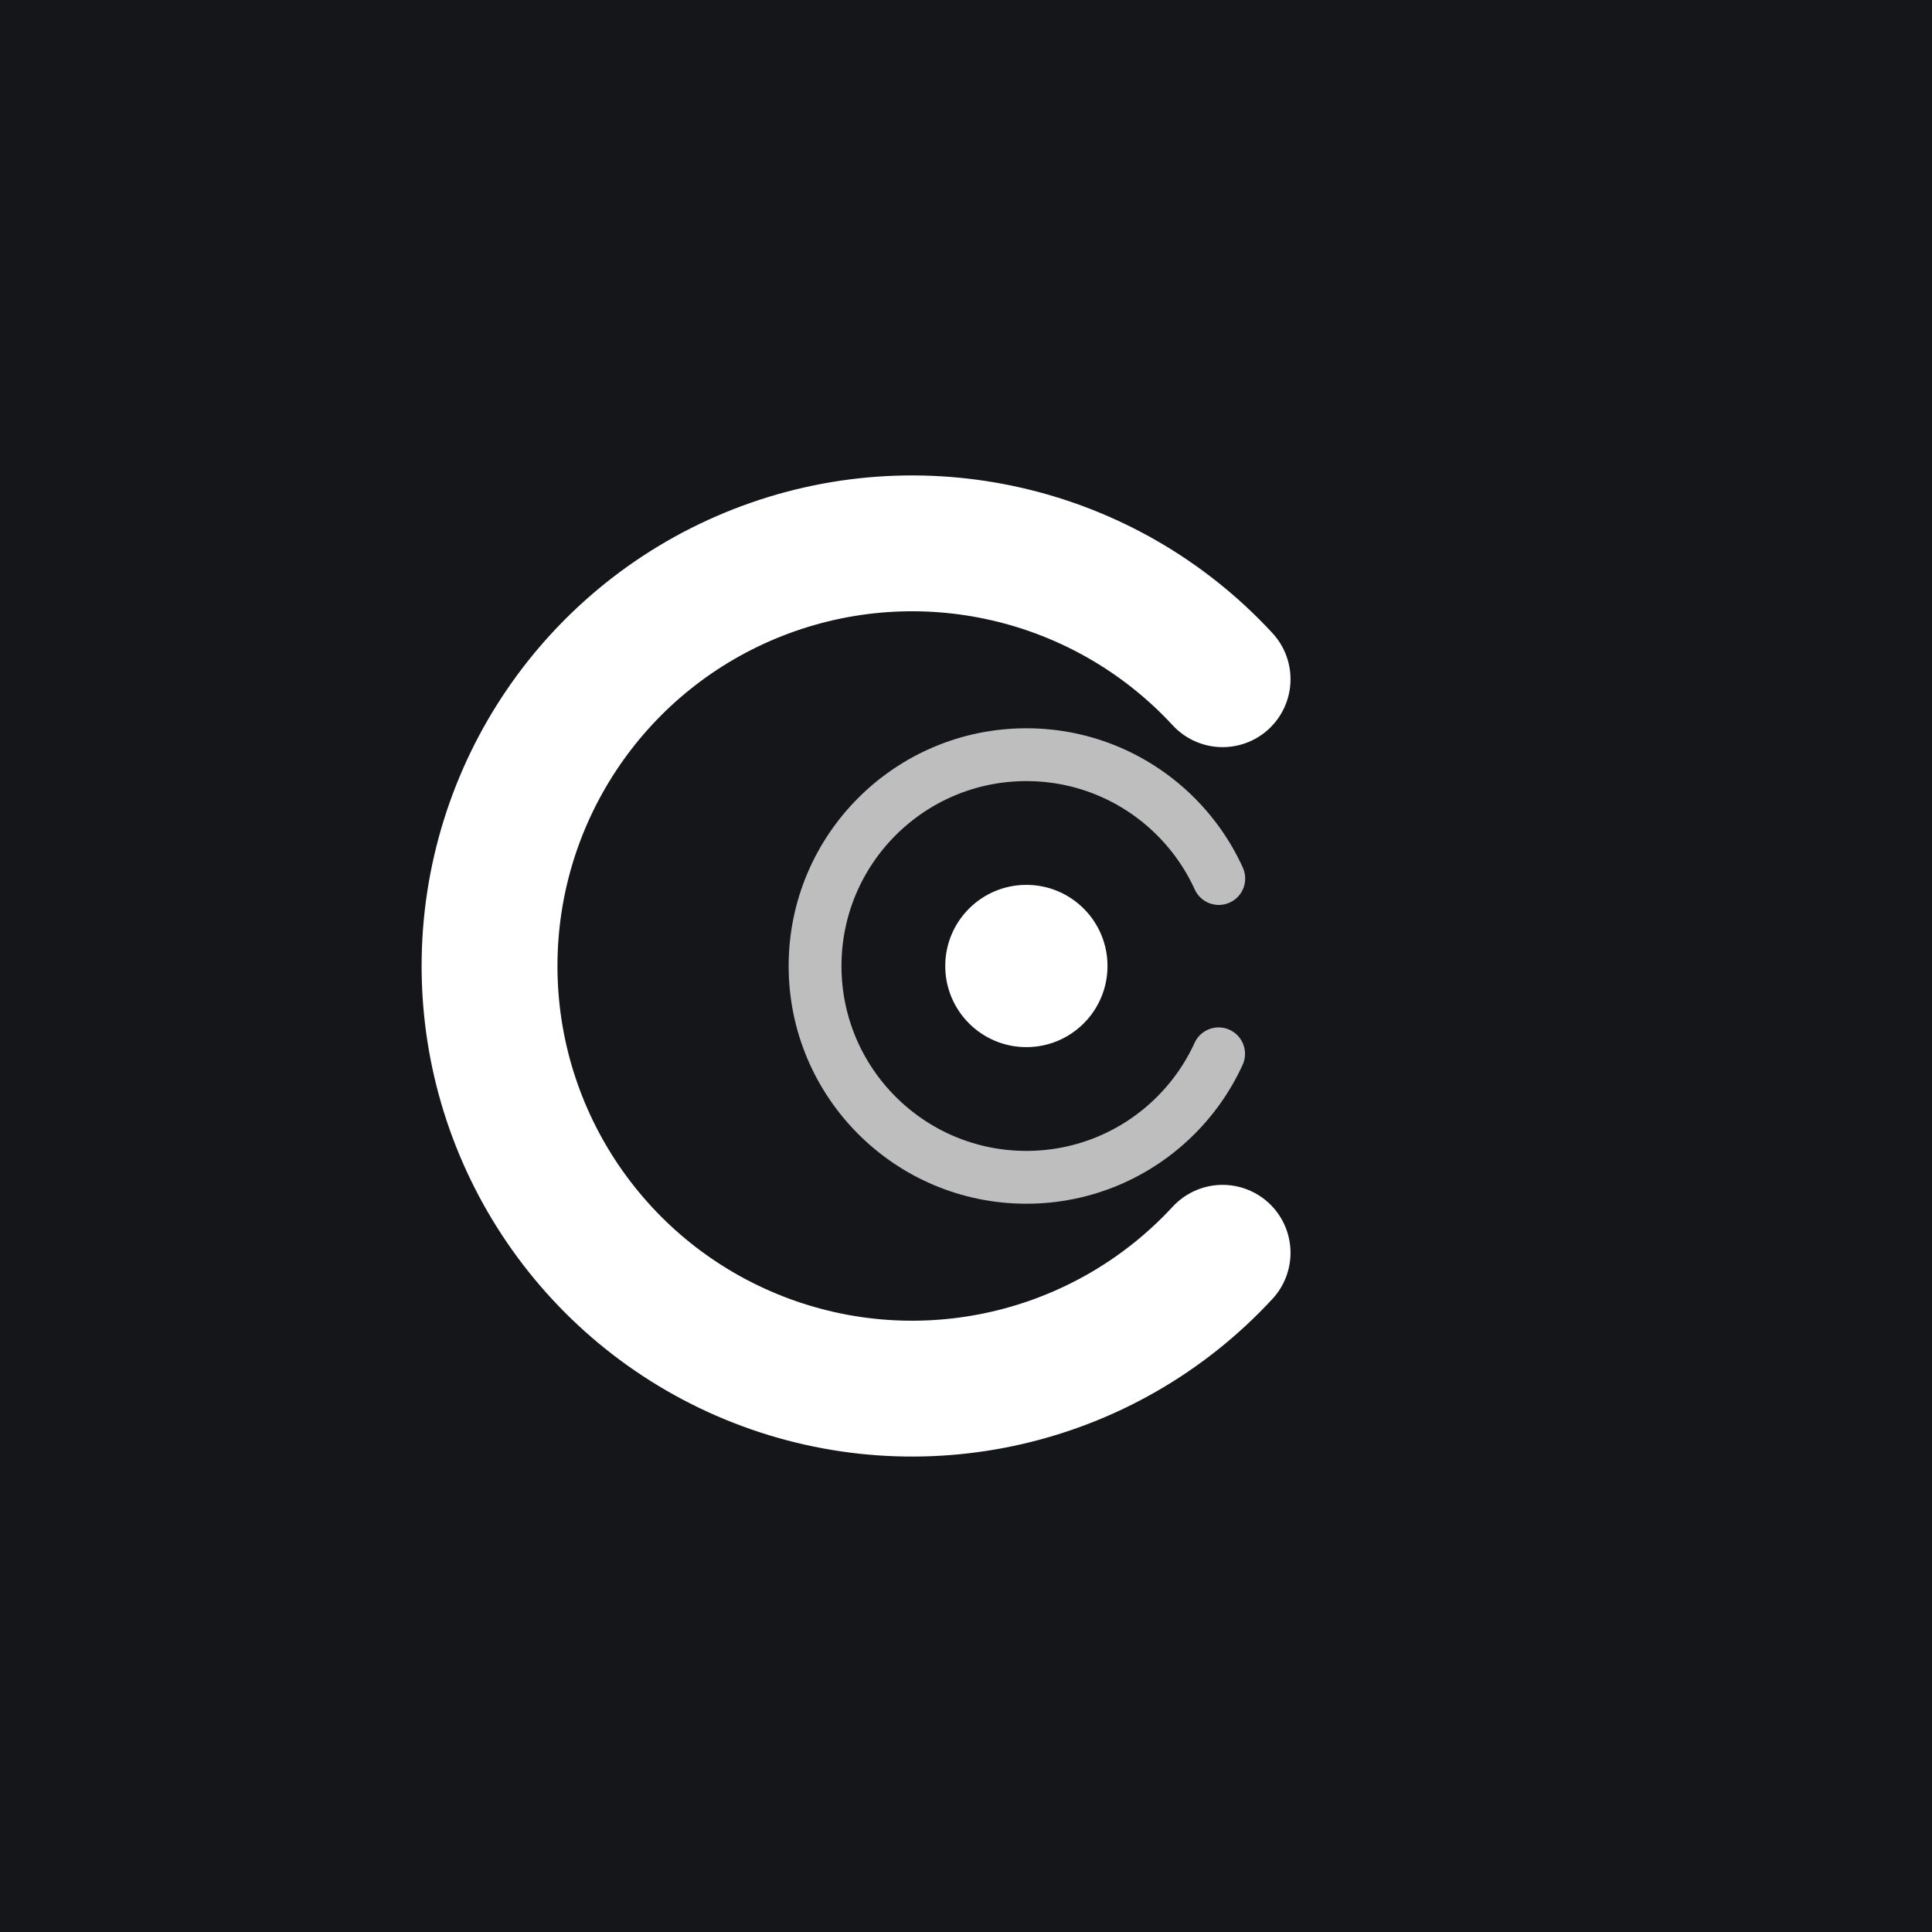
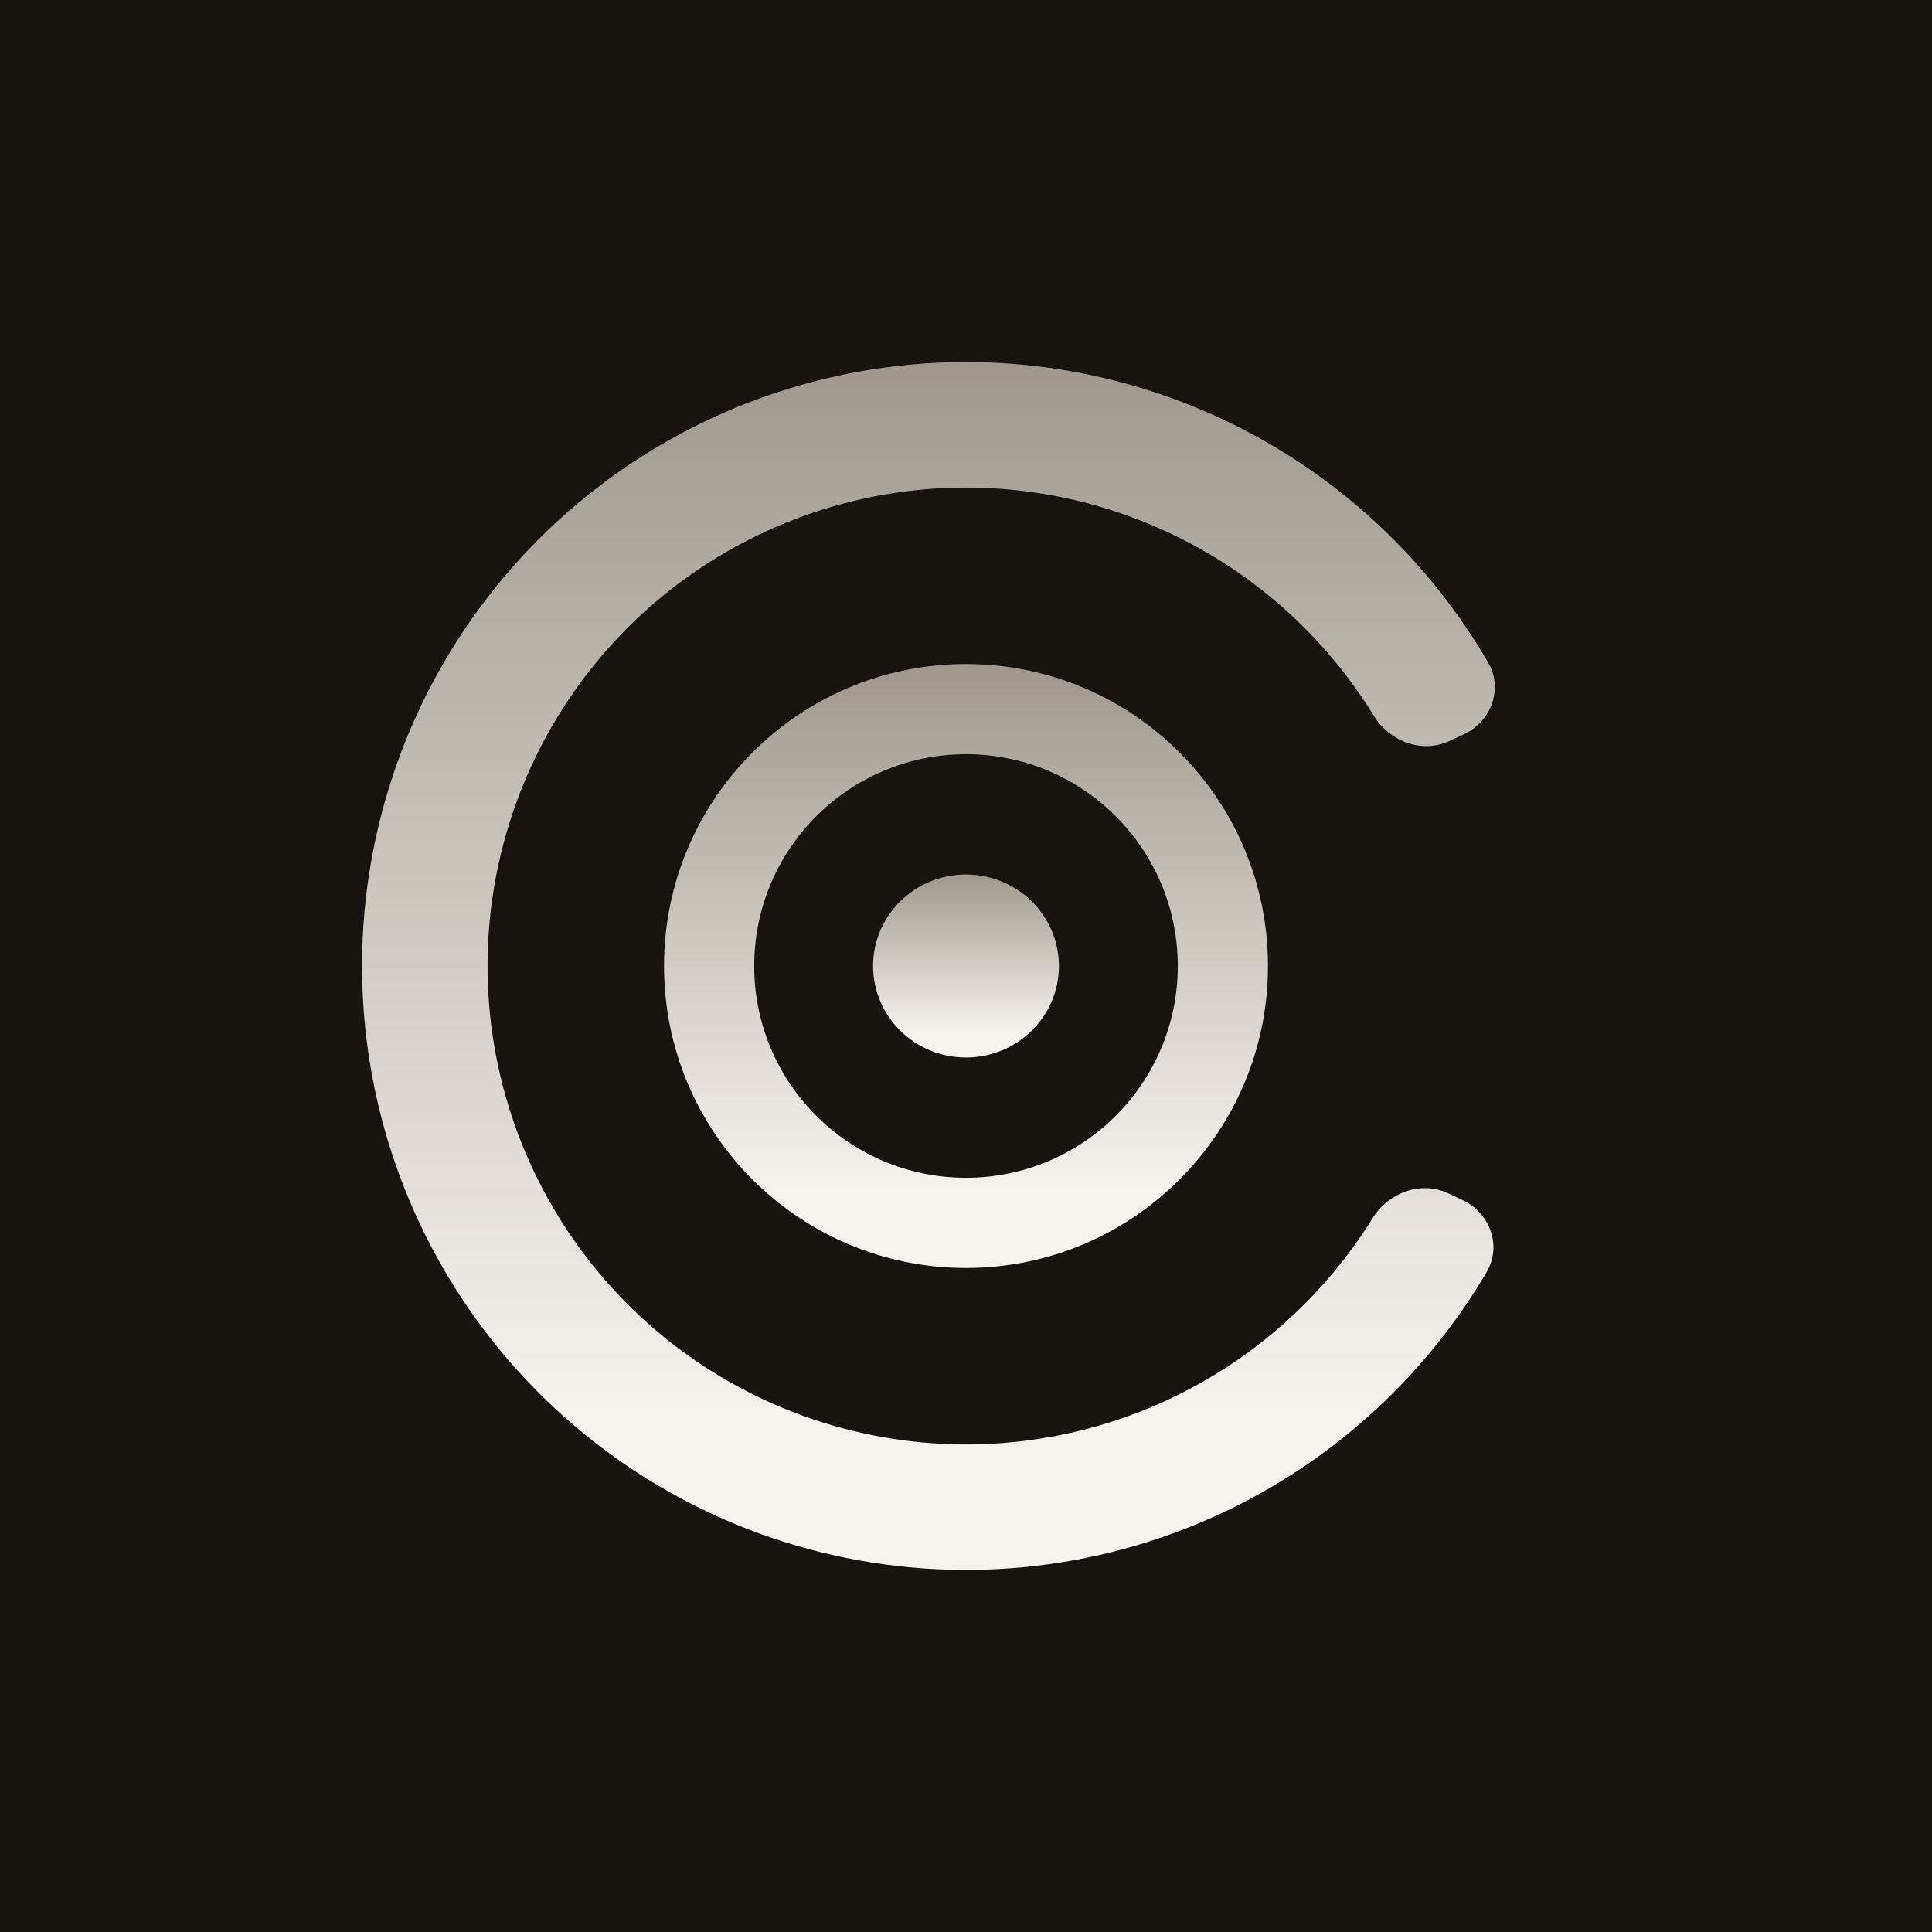
- <svg xmlns="http://www.w3.org/2000/svg" width="1024" height="1024" viewBox="0 0 1024 1024">
-   <rect width="1024" height="1024" fill="#14161A" />
-   <path d="M648 360a224 224 0 1 0 0 304" fill="none" stroke="#FFFFFF" stroke-width="72" stroke-linecap="round" />
-   <circle cx="544" cy="512" r="112" fill="none" stroke="#FFFFFF" stroke-width="28" stroke-dasharray="608 96" stroke-dashoffset="-48" stroke-linecap="round" opacity="0.72" />
-   <circle cx="544" cy="512" r="43" fill="#FFFFFF" />
+ <svg xmlns="http://www.w3.org/2000/svg" width="1024" height="1024" viewBox="0 0 1024 1024" fill="none">
+   <rect width="1024" height="1024" fill="#171410" />
+   <g transform="translate(191.9 191.9) scale(9.7)">
+     <path d="M60.199 20.342C61.701 19.643 62.364 17.85 61.531 16.418C58.286 10.834 53.46 6.304 47.631 3.421C40.903 0.093 33.241 -0.842 25.91 0.771C18.579 2.383 12.017 6.447 7.306 12.292C2.596 18.136 0.019 25.412 0 32.918C-0.018 40.425 2.523 47.713 7.204 53.581C11.886 59.449 18.427 63.545 25.75 65.194C33.074 66.843 40.74 65.946 47.484 62.651C53.327 59.797 58.176 55.291 61.449 49.723C62.289 48.295 61.635 46.498 60.136 45.792L59.361 45.426C57.862 44.72 56.088 45.374 55.215 46.782C52.631 50.947 48.915 54.321 44.475 56.49C39.132 59.1 33.058 59.81 27.257 58.504C21.456 57.198 16.273 53.953 12.564 49.304C8.856 44.656 6.843 38.882 6.857 32.935C6.872 26.989 8.914 21.225 12.645 16.595C16.377 11.965 21.575 8.746 27.383 7.468C33.191 6.19 39.261 6.931 44.591 9.567C49.02 11.758 52.719 15.15 55.283 19.328C56.149 20.741 57.919 21.403 59.422 20.704L60.199 20.342Z" fill="url(#outer)" />
+     <path d="M49.5 33C49.5 42.113 42.113 49.5 33 49.5C23.887 49.5 16.5 42.113 16.5 33C16.5 23.887 23.887 16.5 33 16.5C42.113 16.5 49.5 23.887 49.5 33ZM21.427 33C21.427 39.391 26.609 44.572 33 44.572C39.391 44.572 44.572 39.391 44.572 33C44.572 26.609 39.391 21.427 33 21.427C26.609 21.427 21.427 26.609 21.427 33Z" fill="url(#ring)" />
+     <ellipse cx="33" cy="33" rx="5.077" ry="5" fill="url(#dot)" />
+   </g>
+   <defs>
+     <linearGradient id="outer" x1="33.092" y1="57.42" x2="33.092" y2="-14.52" gradientUnits="userSpaceOnUse">
+       <stop stop-color="#F6F3ED" />
+       <stop offset="1" stop-color="#8A8177" />
+     </linearGradient>
+     <linearGradient id="ring" x1="33.046" y1="45.21" x2="33.046" y2="9.24" gradientUnits="userSpaceOnUse">
+       <stop stop-color="#F6F3ED" />
+       <stop offset="1" stop-color="#8A8177" />
+     </linearGradient>
+     <linearGradient id="dot" x1="33.014" y1="36.7" x2="33.014" y2="25.8" gradientUnits="userSpaceOnUse">
+       <stop stop-color="#F6F3ED" />
+       <stop offset="1" stop-color="#8A8177" />
+     </linearGradient>
+   </defs>
</svg>
